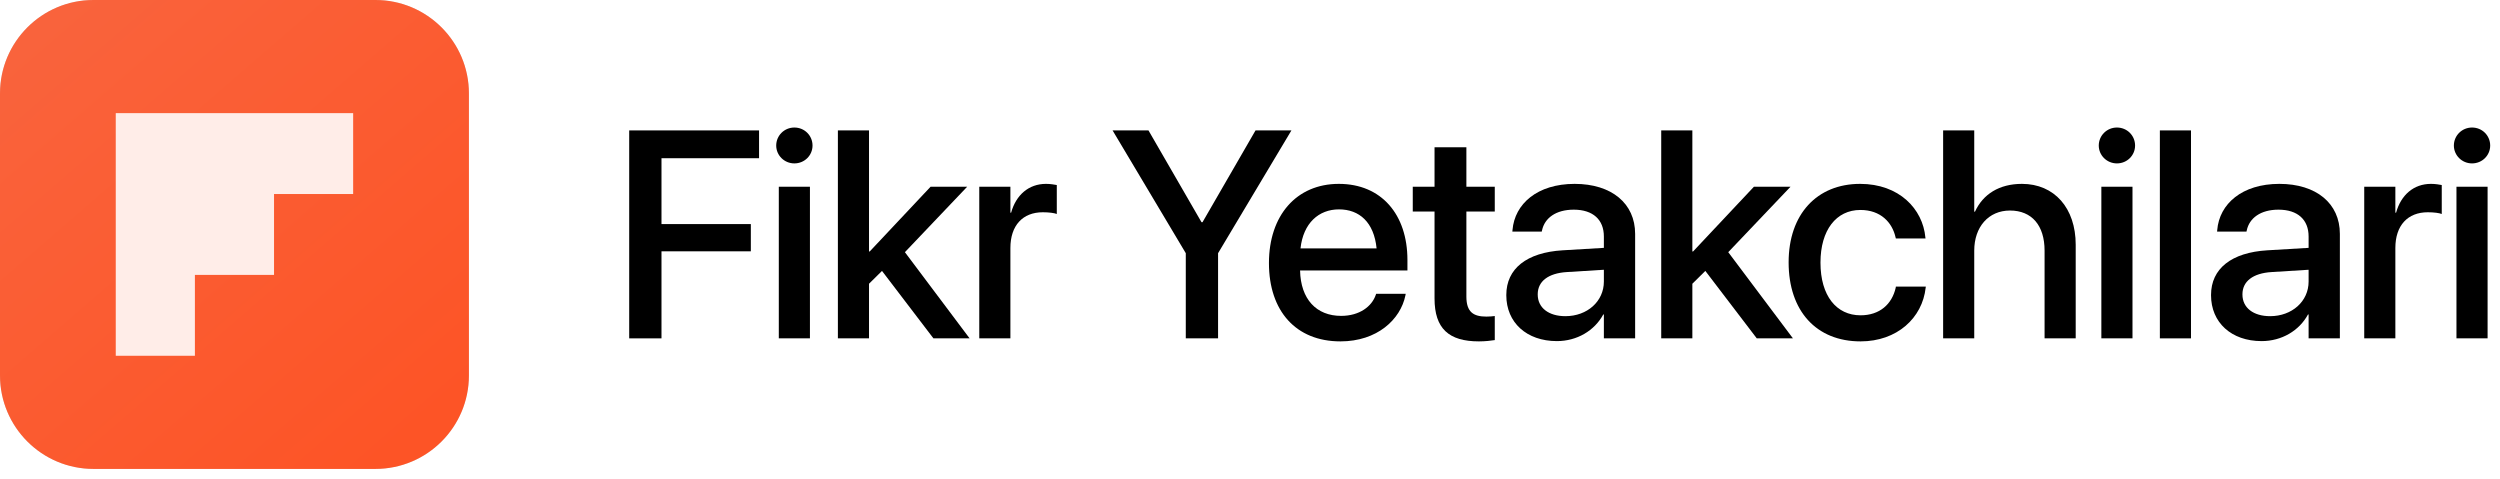
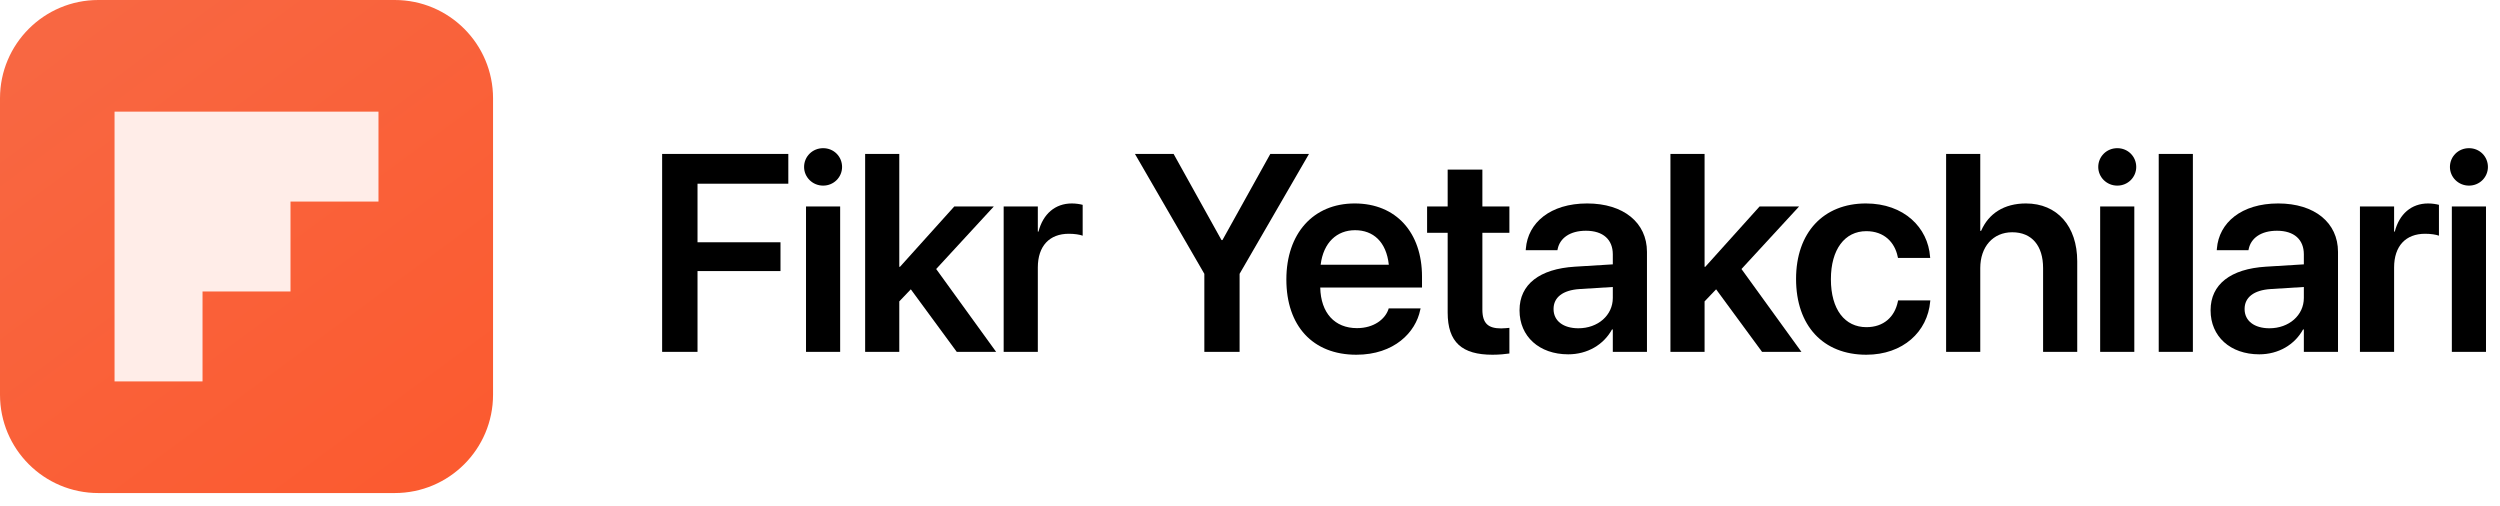
- <svg xmlns="http://www.w3.org/2000/svg" width="188" height="36" viewBox="0 0 188 36" fill="none">
-   <rect width="35.262" height="35.262" rx="7.031" fill="#D9D9D9" />
-   <rect width="35.262" height="35.262" rx="7.031" fill="url(#paint0_linear_295_489)" />
-   <path d="M20.607 8.508H14.656H8.705V14.59V20.672V26.754H14.656V20.672H20.607V14.59H26.557V8.508H20.607Z" fill="#FFEDE8" />
-   <path d="M47.316 25.445V9.807H57.081V11.898H49.744V16.851H56.463V18.899H49.744V25.445H47.316Z" fill="black" />
-   <path d="M59.736 12.288C58.977 12.288 58.371 11.681 58.371 10.945C58.371 10.197 58.977 9.59 59.736 9.59C60.505 9.59 61.102 10.197 61.102 10.945C61.102 11.681 60.505 12.288 59.736 12.288ZM58.566 25.445V14.044H60.907V25.445H58.566Z" fill="black" />
-   <path d="M63.009 25.445V9.807H65.35V18.91H65.404L69.978 14.044H72.73L68.049 18.964L72.914 25.445H70.194L66.326 20.373L65.35 21.337V25.445H63.009Z" fill="black" />
-   <path d="M73.641 25.445V14.044H75.982V15.995H76.036C76.404 14.662 77.358 13.827 78.659 13.827C78.994 13.827 79.287 13.881 79.471 13.914V16.092C79.287 16.016 78.875 15.962 78.42 15.962C76.914 15.962 75.982 16.948 75.982 18.65V25.445H73.641Z" fill="black" />
-   <path d="M89.171 25.445V19.04L83.666 9.807H86.365L90.353 16.71H90.428L94.416 9.807H97.115L91.599 19.04V25.445H89.171Z" fill="black" />
-   <path d="M100.8 25.672C97.451 25.672 95.425 23.386 95.425 19.788V19.777C95.425 16.211 97.484 13.827 100.681 13.827C103.878 13.827 105.839 16.125 105.839 19.549V20.34H97.766C97.809 22.497 98.99 23.754 100.854 23.754C102.241 23.754 103.162 23.039 103.455 22.183L103.487 22.096H105.709L105.687 22.215C105.319 24.025 103.563 25.672 100.8 25.672ZM100.691 15.745C99.174 15.745 98.004 16.775 97.798 18.682H103.52C103.325 16.71 102.22 15.745 100.691 15.745Z" fill="black" />
-   <path d="M111.215 25.672C108.961 25.672 107.877 24.718 107.877 22.443V15.908H106.24V14.044H107.877V11.075H110.272V14.044H112.407V15.908H110.272V22.302C110.272 23.461 110.792 23.808 111.778 23.808C112.027 23.808 112.233 23.787 112.407 23.765V25.575C112.136 25.618 111.692 25.672 111.215 25.672Z" fill="black" />
-   <path d="M117.078 25.651C114.802 25.651 113.274 24.253 113.274 22.204V22.183C113.274 20.199 114.813 18.986 117.511 18.823L120.611 18.639V17.783C120.611 16.526 119.798 15.767 118.346 15.767C116.991 15.767 116.157 16.407 115.962 17.317L115.94 17.414H113.729L113.74 17.295C113.903 15.334 115.604 13.827 118.411 13.827C121.196 13.827 122.962 15.301 122.962 17.588V25.445H120.611V23.646H120.567C119.906 24.87 118.584 25.651 117.078 25.651ZM115.637 22.15C115.637 23.147 116.46 23.776 117.717 23.776C119.365 23.776 120.611 22.659 120.611 21.175V20.286L117.826 20.459C116.417 20.546 115.637 21.164 115.637 22.128V22.15Z" fill="black" />
-   <path d="M124.924 25.445V9.807H127.265V18.91H127.319L131.893 14.044H134.645L129.964 18.964L134.829 25.445H132.109L128.241 20.373L127.265 21.337V25.445H124.924Z" fill="black" />
-   <path d="M139.912 25.672C136.586 25.672 134.505 23.386 134.505 19.733V19.723C134.505 16.114 136.629 13.827 139.88 13.827C142.817 13.827 144.594 15.713 144.789 17.859L144.8 17.934H142.568L142.546 17.848C142.297 16.732 141.43 15.789 139.902 15.789C138.081 15.789 136.9 17.306 136.9 19.744V19.755C136.9 22.248 138.103 23.711 139.912 23.711C141.354 23.711 142.275 22.876 142.557 21.641L142.568 21.554H144.822L144.811 21.63C144.562 23.916 142.654 25.672 139.912 25.672Z" fill="black" />
-   <path d="M146.123 25.445V9.807H148.463V15.919H148.518C149.124 14.597 150.349 13.827 152.05 13.827C154.489 13.827 156.093 15.648 156.093 18.401V25.445H153.752V18.845C153.752 16.959 152.798 15.832 151.151 15.832C149.536 15.832 148.463 17.067 148.463 18.845V25.445H146.123Z" fill="black" />
-   <path d="M159.192 12.288C158.434 12.288 157.827 11.681 157.827 10.945C157.827 10.197 158.434 9.59 159.192 9.59C159.962 9.59 160.558 10.197 160.558 10.945C160.558 11.681 159.962 12.288 159.192 12.288ZM158.022 25.445V14.044H160.363V25.445H158.022Z" fill="black" />
-   <path d="M162.422 25.445V9.807H164.763V25.445H162.422Z" fill="black" />
-   <path d="M170.074 25.651C167.798 25.651 166.27 24.253 166.27 22.204V22.183C166.27 20.199 167.809 18.986 170.507 18.823L173.607 18.639V17.783C173.607 16.526 172.794 15.767 171.342 15.767C169.987 15.767 169.153 16.407 168.958 17.317L168.936 17.414H166.725L166.736 17.295C166.898 15.334 168.6 13.827 171.407 13.827C174.192 13.827 175.958 15.301 175.958 17.588V25.445H173.607V23.646H173.563C172.902 24.87 171.58 25.651 170.074 25.651ZM168.632 22.15C168.632 23.147 169.456 23.776 170.713 23.776C172.36 23.776 173.607 22.659 173.607 21.175V20.286L170.821 20.459C169.413 20.546 168.632 21.164 168.632 22.128V22.15Z" fill="black" />
-   <path d="M177.79 25.445V14.044H180.131V15.995H180.185C180.554 14.662 181.507 13.827 182.808 13.827C183.144 13.827 183.436 13.881 183.62 13.914V16.092C183.436 16.016 183.024 15.962 182.569 15.962C181.063 15.962 180.131 16.948 180.131 18.65V25.445H177.79Z" fill="black" />
-   <path d="M185.897 12.288C185.138 12.288 184.531 11.681 184.531 10.945C184.531 10.197 185.138 9.59 185.897 9.59C186.666 9.59 187.262 10.197 187.262 10.945C187.262 11.681 186.666 12.288 185.897 12.288ZM184.726 25.445V14.044H187.067V25.445H184.726Z" fill="black" />
+ <svg xmlns="http://www.w3.org/2000/svg" width="178" height="36" viewBox="0 0 178 36" fill="none">
+   <rect width="35.105" height="35.105" rx="7" fill="url(#paint0_linear_302_608)" />
+   <path d="M20.684 7.949H14.42H8.156V14.351V20.753V27.156H14.42V20.753H20.684V14.351H26.948V7.949H20.684Z" fill="#FFEDE8" />
+   <path d="M175.792 13.216C175.03 13.216 174.435 12.611 174.435 11.888C174.435 11.146 175.03 10.55 175.792 10.55C176.554 10.55 177.14 11.146 177.14 11.888C177.14 12.611 176.554 13.216 175.792 13.216ZM174.571 25.052V14.701H177.003V25.052H174.571Z" fill="black" />
+   <path d="M168.028 25.052V14.701H170.46V16.488H170.509C170.831 15.238 171.69 14.486 172.882 14.486C173.185 14.486 173.468 14.535 173.653 14.584V16.781C173.448 16.703 173.077 16.644 172.667 16.644C171.29 16.644 170.46 17.513 170.46 19.046V25.052H168.028Z" fill="black" />
+   <path d="M160.86 25.228C158.79 25.228 157.394 23.949 157.394 22.103V22.084C157.394 20.248 158.819 19.144 161.329 18.988L164.034 18.822V18.109C164.034 17.064 163.351 16.429 162.12 16.429C160.968 16.429 160.265 16.966 160.108 17.728L160.089 17.816H157.833L157.843 17.699C157.989 15.863 159.581 14.486 162.208 14.486C164.796 14.486 166.466 15.853 166.466 17.933V25.052H164.034V23.46H163.976C163.38 24.544 162.228 25.228 160.86 25.228ZM159.815 22.005C159.815 22.855 160.519 23.373 161.583 23.373C162.979 23.373 164.034 22.445 164.034 21.214V20.433L161.671 20.58C160.47 20.658 159.815 21.175 159.815 21.996V22.005Z" fill="black" />
+   <path d="M153.701 25.052V10.96H156.133V25.052H153.701Z" fill="black" />
+   <path d="M150.752 13.216C149.99 13.216 149.395 12.611 149.395 11.888C149.395 11.146 149.99 10.55 150.752 10.55C151.514 10.55 152.1 11.146 152.1 11.888C152.1 12.611 151.514 13.216 150.752 13.216ZM149.531 25.052V14.701H151.963V25.052H149.531Z" fill="black" />
+   <path d="M138.563 25.052V10.96H140.995V16.439H141.054C141.591 15.199 142.694 14.486 144.247 14.486C146.474 14.486 147.899 16.107 147.899 18.607V25.052H145.468V19.085C145.468 17.494 144.667 16.537 143.271 16.537C141.894 16.537 140.995 17.581 140.995 19.085V25.052H138.563Z" fill="black" />
+   <path d="M132.88 25.257C129.804 25.257 127.88 23.187 127.88 19.867V19.857C127.88 16.556 129.833 14.486 132.851 14.486C135.575 14.486 137.274 16.214 137.421 18.285L137.431 18.363H135.136L135.116 18.275C134.911 17.269 134.169 16.459 132.88 16.459C131.347 16.459 130.36 17.757 130.36 19.877V19.886C130.36 22.044 131.356 23.294 132.89 23.294C134.12 23.294 134.901 22.562 135.126 21.478L135.146 21.39H137.44L137.431 21.459C137.245 23.617 135.497 25.257 132.88 25.257Z" fill="black" />
+   <path d="M118.935 25.052V10.96H121.366V18.998H121.415L125.282 14.701H128.095L123.993 19.154L128.261 25.052H125.458L122.187 20.599L121.366 21.459V25.052H118.935Z" fill="black" />
+   <path d="M111.658 25.228C109.588 25.228 108.191 23.949 108.191 22.103V22.084C108.191 20.248 109.617 19.144 112.127 18.988L114.832 18.822V18.109C114.832 17.064 114.148 16.429 112.918 16.429C111.766 16.429 111.063 16.966 110.906 17.728L110.887 17.816H108.631L108.641 17.699C108.787 15.863 110.379 14.486 113.006 14.486C115.594 14.486 117.264 15.853 117.264 17.933V25.052H114.832V23.46H114.773C114.178 24.544 113.025 25.228 111.658 25.228ZM110.613 22.005C110.613 22.855 111.316 23.373 112.381 23.373C113.777 23.373 114.832 22.445 114.832 21.214V20.433L112.469 20.58C111.268 20.658 110.613 21.175 110.613 21.996V22.005Z" fill="black" />
+   <path d="M106.268 25.257C104.1 25.257 103.074 24.378 103.074 22.25V16.576H101.609V14.701H103.074V12.074H105.545V14.701H107.469V16.576H105.545V22.044C105.545 23.06 105.994 23.382 106.883 23.382C107.117 23.382 107.303 23.353 107.469 23.343V25.169C107.186 25.209 106.756 25.257 106.268 25.257Z" fill="black" />
+   <path d="M96.569 25.257C93.464 25.257 91.589 23.197 91.589 19.906V19.896C91.589 16.634 93.493 14.486 96.452 14.486C99.411 14.486 101.247 16.566 101.247 19.691V20.472H94.001C94.04 22.289 95.036 23.363 96.618 23.363C97.829 23.363 98.62 22.718 98.855 22.025L98.874 21.956H101.149L101.12 22.064C100.798 23.656 99.274 25.257 96.569 25.257ZM96.481 16.39C95.192 16.39 94.226 17.259 94.03 18.851H98.884C98.708 17.21 97.77 16.39 96.481 16.39Z" fill="black" />
+   <path d="M85.749 25.052V19.496L80.808 10.96H83.561L86.97 17.093H87.038L90.446 10.96H93.2L88.259 19.496V25.052H85.749Z" fill="black" />
+   <path d="M71.461 25.052V14.701H73.893V16.488H73.941C74.264 15.238 75.123 14.486 76.314 14.486C76.617 14.486 76.9 14.535 77.086 14.584V16.781C76.881 16.703 76.51 16.644 76.1 16.644C74.723 16.644 73.893 17.513 73.893 19.046V25.052H71.461Z" fill="black" />
+   <path d="M61.598 25.052V10.96H64.029V18.998H64.078L67.945 14.701H70.758L66.656 19.154L70.924 25.052H68.121L64.85 20.599L64.029 21.459V25.052H61.598Z" fill="black" />
+   <path d="M58.608 13.216C57.847 13.216 57.251 12.611 57.251 11.888C57.251 11.146 57.847 10.55 58.608 10.55C59.37 10.55 59.956 11.146 59.956 11.888C59.956 12.611 59.37 13.216 58.608 13.216ZM57.388 25.052V14.701H59.819V25.052H57.388Z" fill="black" />
+   <path d="M47.144 25.052V10.96H56.128V13.08H49.663V17.25H55.571V19.3H49.663V25.052H47.144Z" fill="black" />
  <defs>
-     <linearGradient id="paint0_linear_295_489" x1="-7.169" y1="-3.773" x2="27.277" y2="36.008" gradientUnits="userSpaceOnUse">
+     <linearGradient id="paint0_linear_302_608" x1="2.529" y1="3.477" x2="40.539" y2="54.933" gradientUnits="userSpaceOnUse">
      <stop stop-color="#F86742" />
      <stop offset="1" stop-color="#FD5426" />
    </linearGradient>
  </defs>
</svg>
